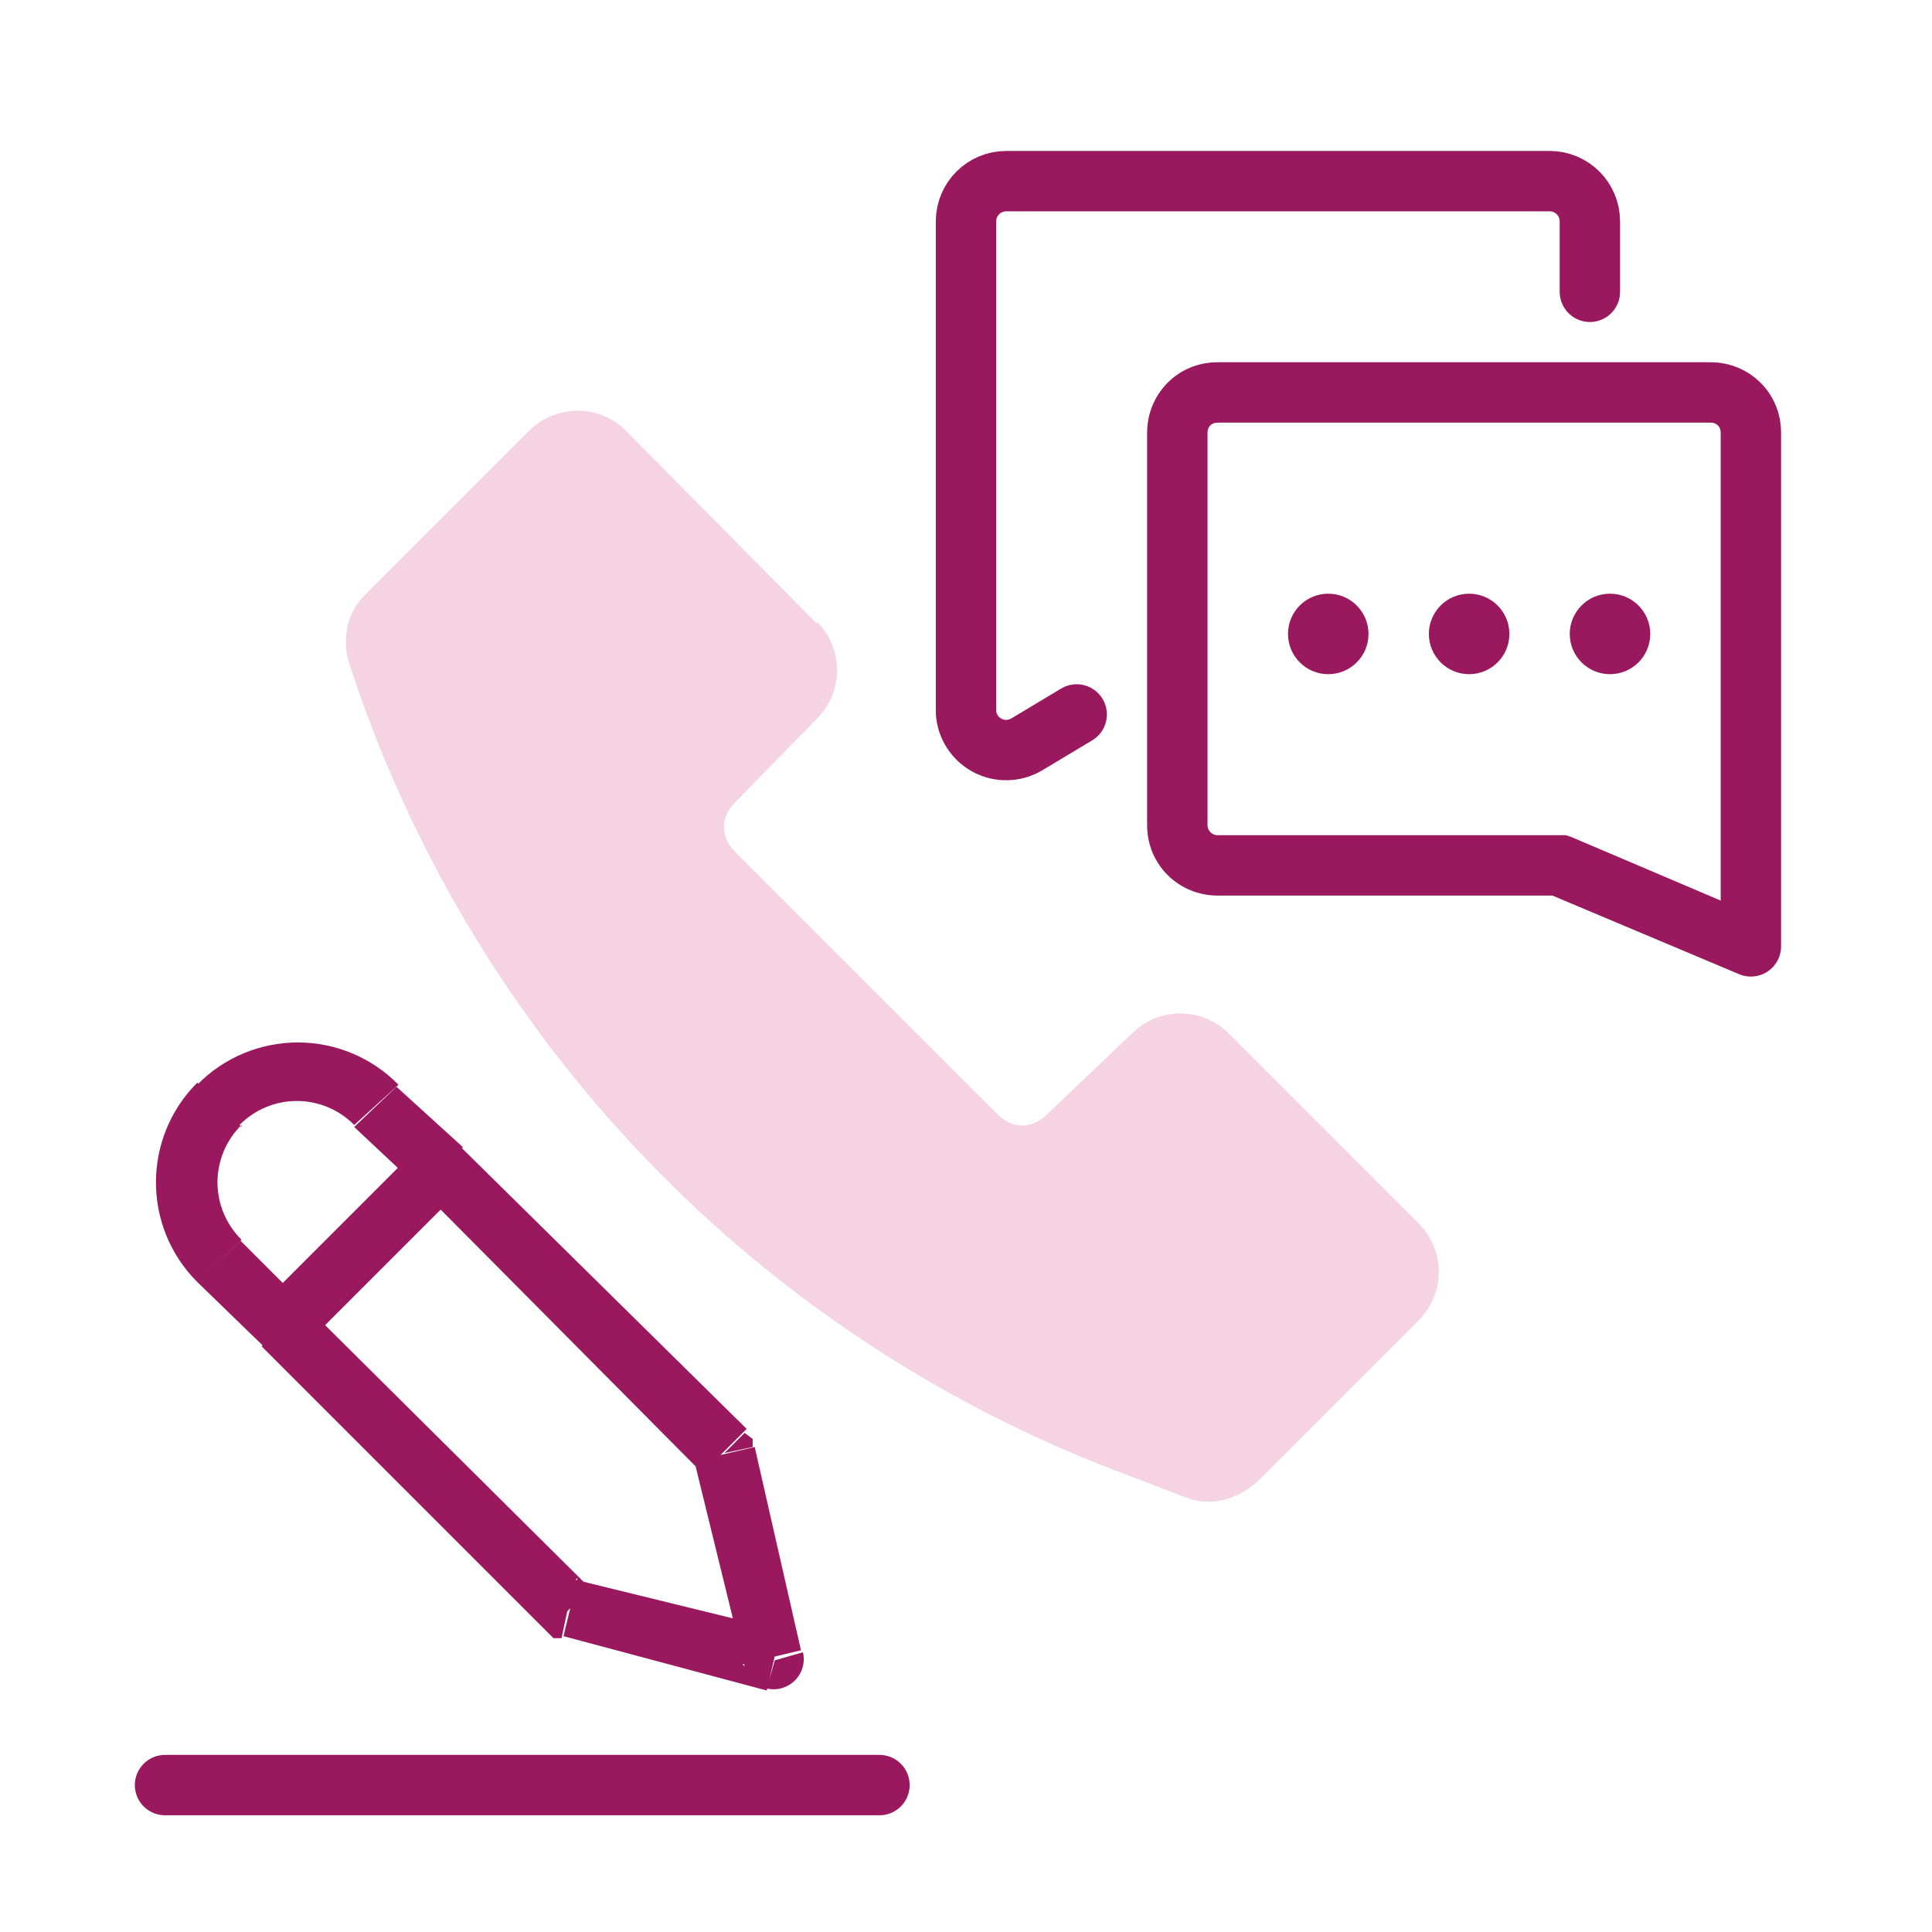
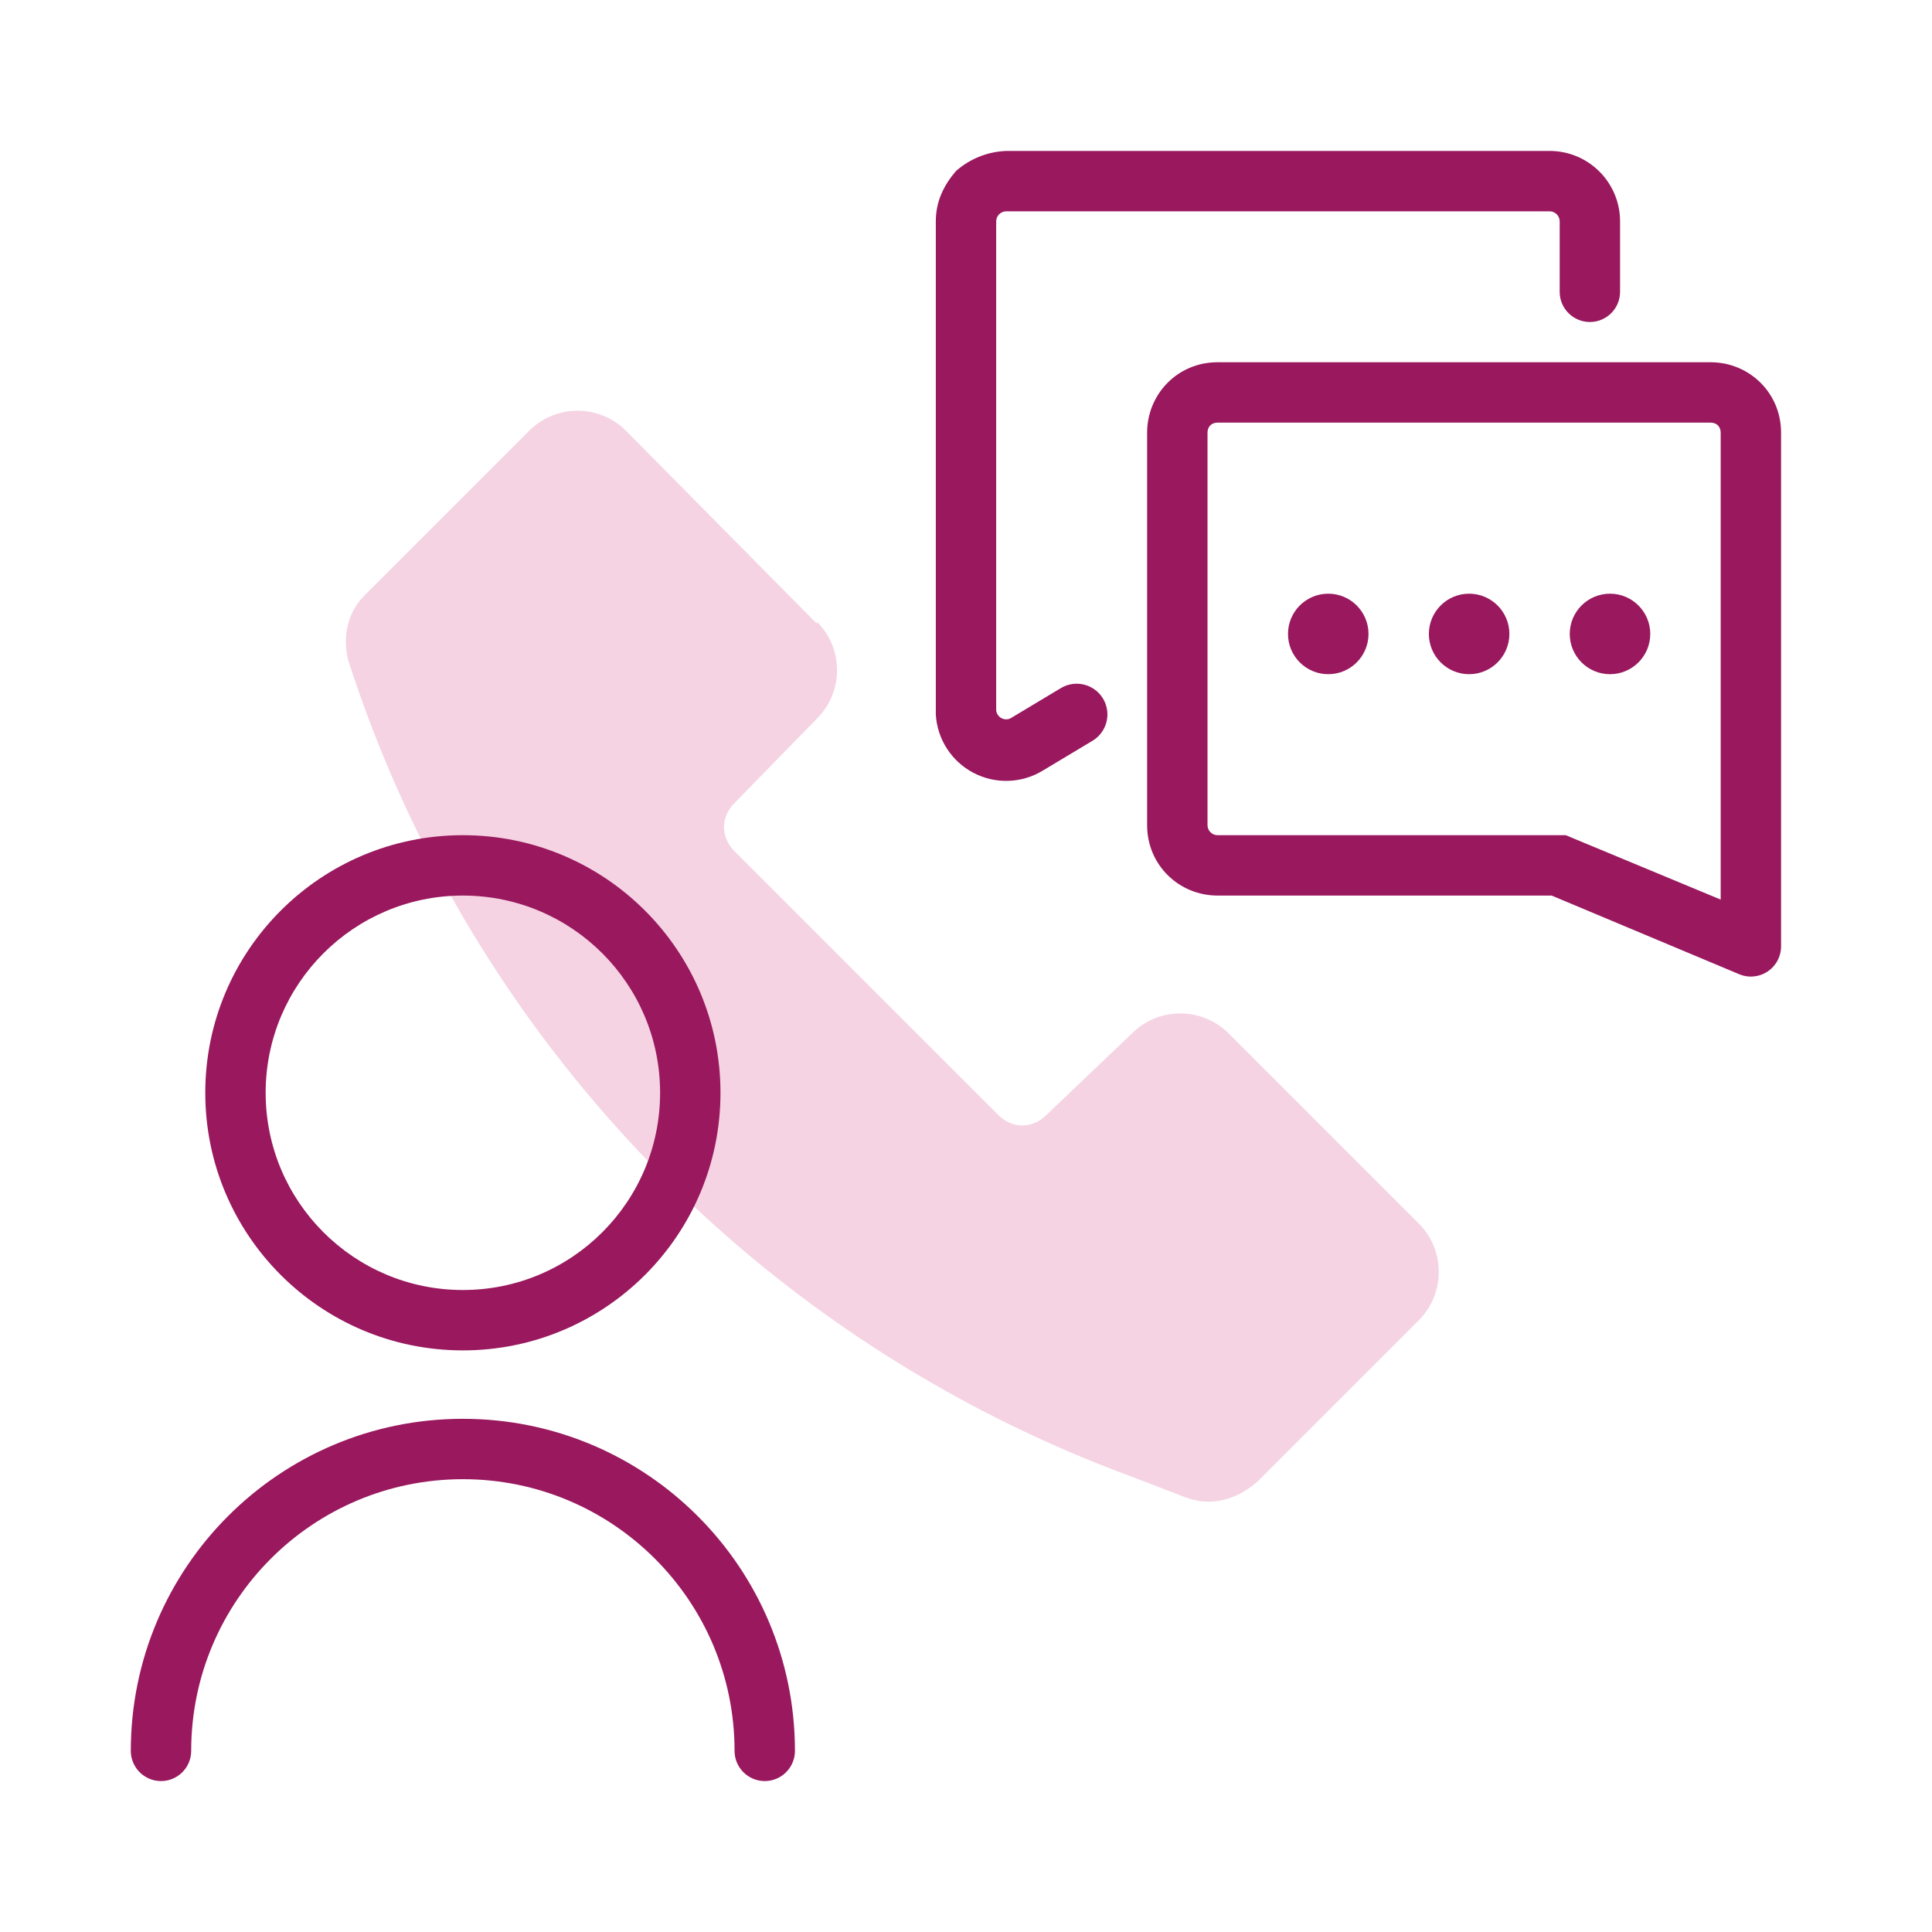
<svg xmlns="http://www.w3.org/2000/svg" width="96" height="96" fill="none" viewBox="0 0 96 96">
-   <path fill="#F5D3E2" d="m40.6 31-9.5-9.6a3.4 3.4 0 0 0-4.8 0l-8.2 8.2c-.8.8-1.1 2-.8 3.2a64.2 64.2 0 0 0 39 40.6l2.6 1c1.3.5 2.6.1 3.6-.8l8-8a3.4 3.4 0 0 0 0-4.8L61 51.3a3.4 3.4 0 0 0-4.7 0L52 55.4c-.7.7-1.7.7-2.4 0L36.5 42.3c-.7-.7-.7-1.7 0-2.4l4.1-4.2a3.4 3.4 0 0 0 0-4.8Z" />
-   <path stroke="#99185E" stroke-linecap="round" stroke-width="3" d="M79 14.5V11a2 2 0 0 0-2-2H50a2 2 0 0 0-2 2v24.4a2 2 0 0 0 3 1.6l2.5-1.5" />
-   <path fill="#99185E" d="m87 47-.6 1.4a1.5 1.5 0 0 0 2.1-1.4H87Zm-9.5-4 .6-1.4-.3-.1h-.3V43Zm-17-22H85v-3H60.5v3Zm25 .5V47h3V21.5h-3Zm2 24.1-9.4-4-1.2 2.8 9.5 4 1.2-2.8Zm-10-4.1h-17v3h17v-3ZM60 41V21.5h-3V41h3Zm.5.5a.5.5 0 0 1-.5-.5h-3c0 2 1.6 3.5 3.5 3.5v-3ZM85 21c.3 0 .5.2.5.5h3c0-2-1.6-3.5-3.5-3.5v3Zm-24.5-3c-2 0-3.5 1.6-3.5 3.5h3c0-.3.2-.5.5-.5v-3Z" />
-   <circle cx="66" cy="31.5" r="2" fill="#99185E" />
-   <circle cx="73" cy="31.5" r="2" fill="#99185E" />
-   <circle cx="80" cy="31.5" r="2" fill="#99185E" />
-   <path fill="#99185E" d="m38.5 82.5 1.4-.4a1.5 1.5 0 0 1-1.8 1.8l.4-1.4ZM36 72.2l1-1 .4.3v.4l-1.4.3ZM28.2 80l-.3 1.4h-.4l-.3-.3 1-1.1Zm8.8 2.8-2.5-10.2 3-.7L39.8 82l-2.9.7Zm-8.4-4.3L38.8 81l-.7 3L28 81.3l.7-2.9ZM11.9 61.6l3.2 3.2-2 2.1-3.3-3.2 2.1-2Zm3.2 3.2 14.2 14.1-2.1 2.2L13 66.9l2.1-2.1ZM35 73.3 20.8 59l2.1-2 14.2 14-2.2 2.2ZM20.8 59l-3.2-3 2.1-2 3.3 3-2.1 2.1ZM13 64.8l7.8-7.8 2.1 2.1-7.8 7.8-2-2.1Zm-1-8.9a4 4 0 0 0 0 5.7l-2.2 2.1a7 7 0 0 1 0-9.9L12 56Zm-2.2-2a7 7 0 0 1 10 0l-2.2 2a4 4 0 0 0-5.7 0l-2-2Z" />
-   <path stroke="#99185E" stroke-linecap="round" stroke-width="3" d="M43.7 88.7H8.2" />
+   <path fill="#F5D3E2" d="m40.6 31-9.5-9.6a3.4 3.4 0 0 0-4.8 0l-8.2 8.2c-.8.8-1.1 2-.8 3.2a64.2 64.2 0 0 0 39 40.6l2.6 1c1.3.5 2.6.1 3.6-.8l8-8a3.4 3.4 0 0 0 0-4.8L61 51.3a3.4 3.4 0 0 0-4.7 0L52 55.4c-.7.7-1.7.7-2.4 0L36.5 42.3c-.7-.7-.7-1.7 0-2.4l4.1-4.2a3.4 3.4 0 0 0 0-4.8v.1Z" />
+   <path fill="#99185E" fill-rule="evenodd" d="M47.5 8.5a4 4 0 0 1 2.5-1h27a3.5 3.5 0 0 1 3.5 3.5v3.5a1.5 1.5 0 0 1-3 0V11a.5.5 0 0 0-.5-.5H50a.5.5 0 0 0-.5.5v24.3a.5.5 0 0 0 .7.4l2.5-1.5a1.5 1.5 0 1 1 1.6 2.6l-2.5 1.5a3.5 3.5 0 0 1-5.3-2.8V11c0-1 .4-1.8 1-2.5Z" clip-rule="evenodd" />
+   <path fill="#99185E" fill-rule="evenodd" d="M86.4 48.4a1.5 1.5 0 0 0 2.1-1.4V21.5c0-2-1.6-3.5-3.5-3.5H60.5c-2 0-3.5 1.6-3.5 3.5V41c0 2 1.6 3.5 3.5 3.5h16.6l9.3 3.9ZM60.5 21H85c.3 0 .5.2.5.5v23.2l-7.7-3.2H60.5a.5.5 0 0 1-.5-.5V21.5c0-.3.2-.5.5-.5Z" clip-rule="evenodd" />
+   <path fill="#99185E" d="M66 33.5a2 2 0 1 0 0-4 2 2 0 0 0 0 4Zm7 0a2 2 0 1 0 0-4 2 2 0 0 0 0 4Zm7 0a2 2 0 1 0 0-4 2 2 0 0 0 0 4Z" />
+   <path fill="#99185E" fill-rule="evenodd" d="M23 73.5A13.5 13.5 0 0 0 9.5 87a1.5 1.5 0 0 1-3 0 16.5 16.5 0 0 1 33 0 1.5 1.5 0 0 1-3 0A13.5 13.5 0 0 0 23 73.5Zm0-29a9.8 9.8 0 1 0 0 19.6 9.8 9.8 0 0 0 0-19.6Zm-12.8 9.8a12.8 12.8 0 1 1 25.6 0 12.8 12.8 0 0 1-25.6 0Z" clip-rule="evenodd" />
</svg>
